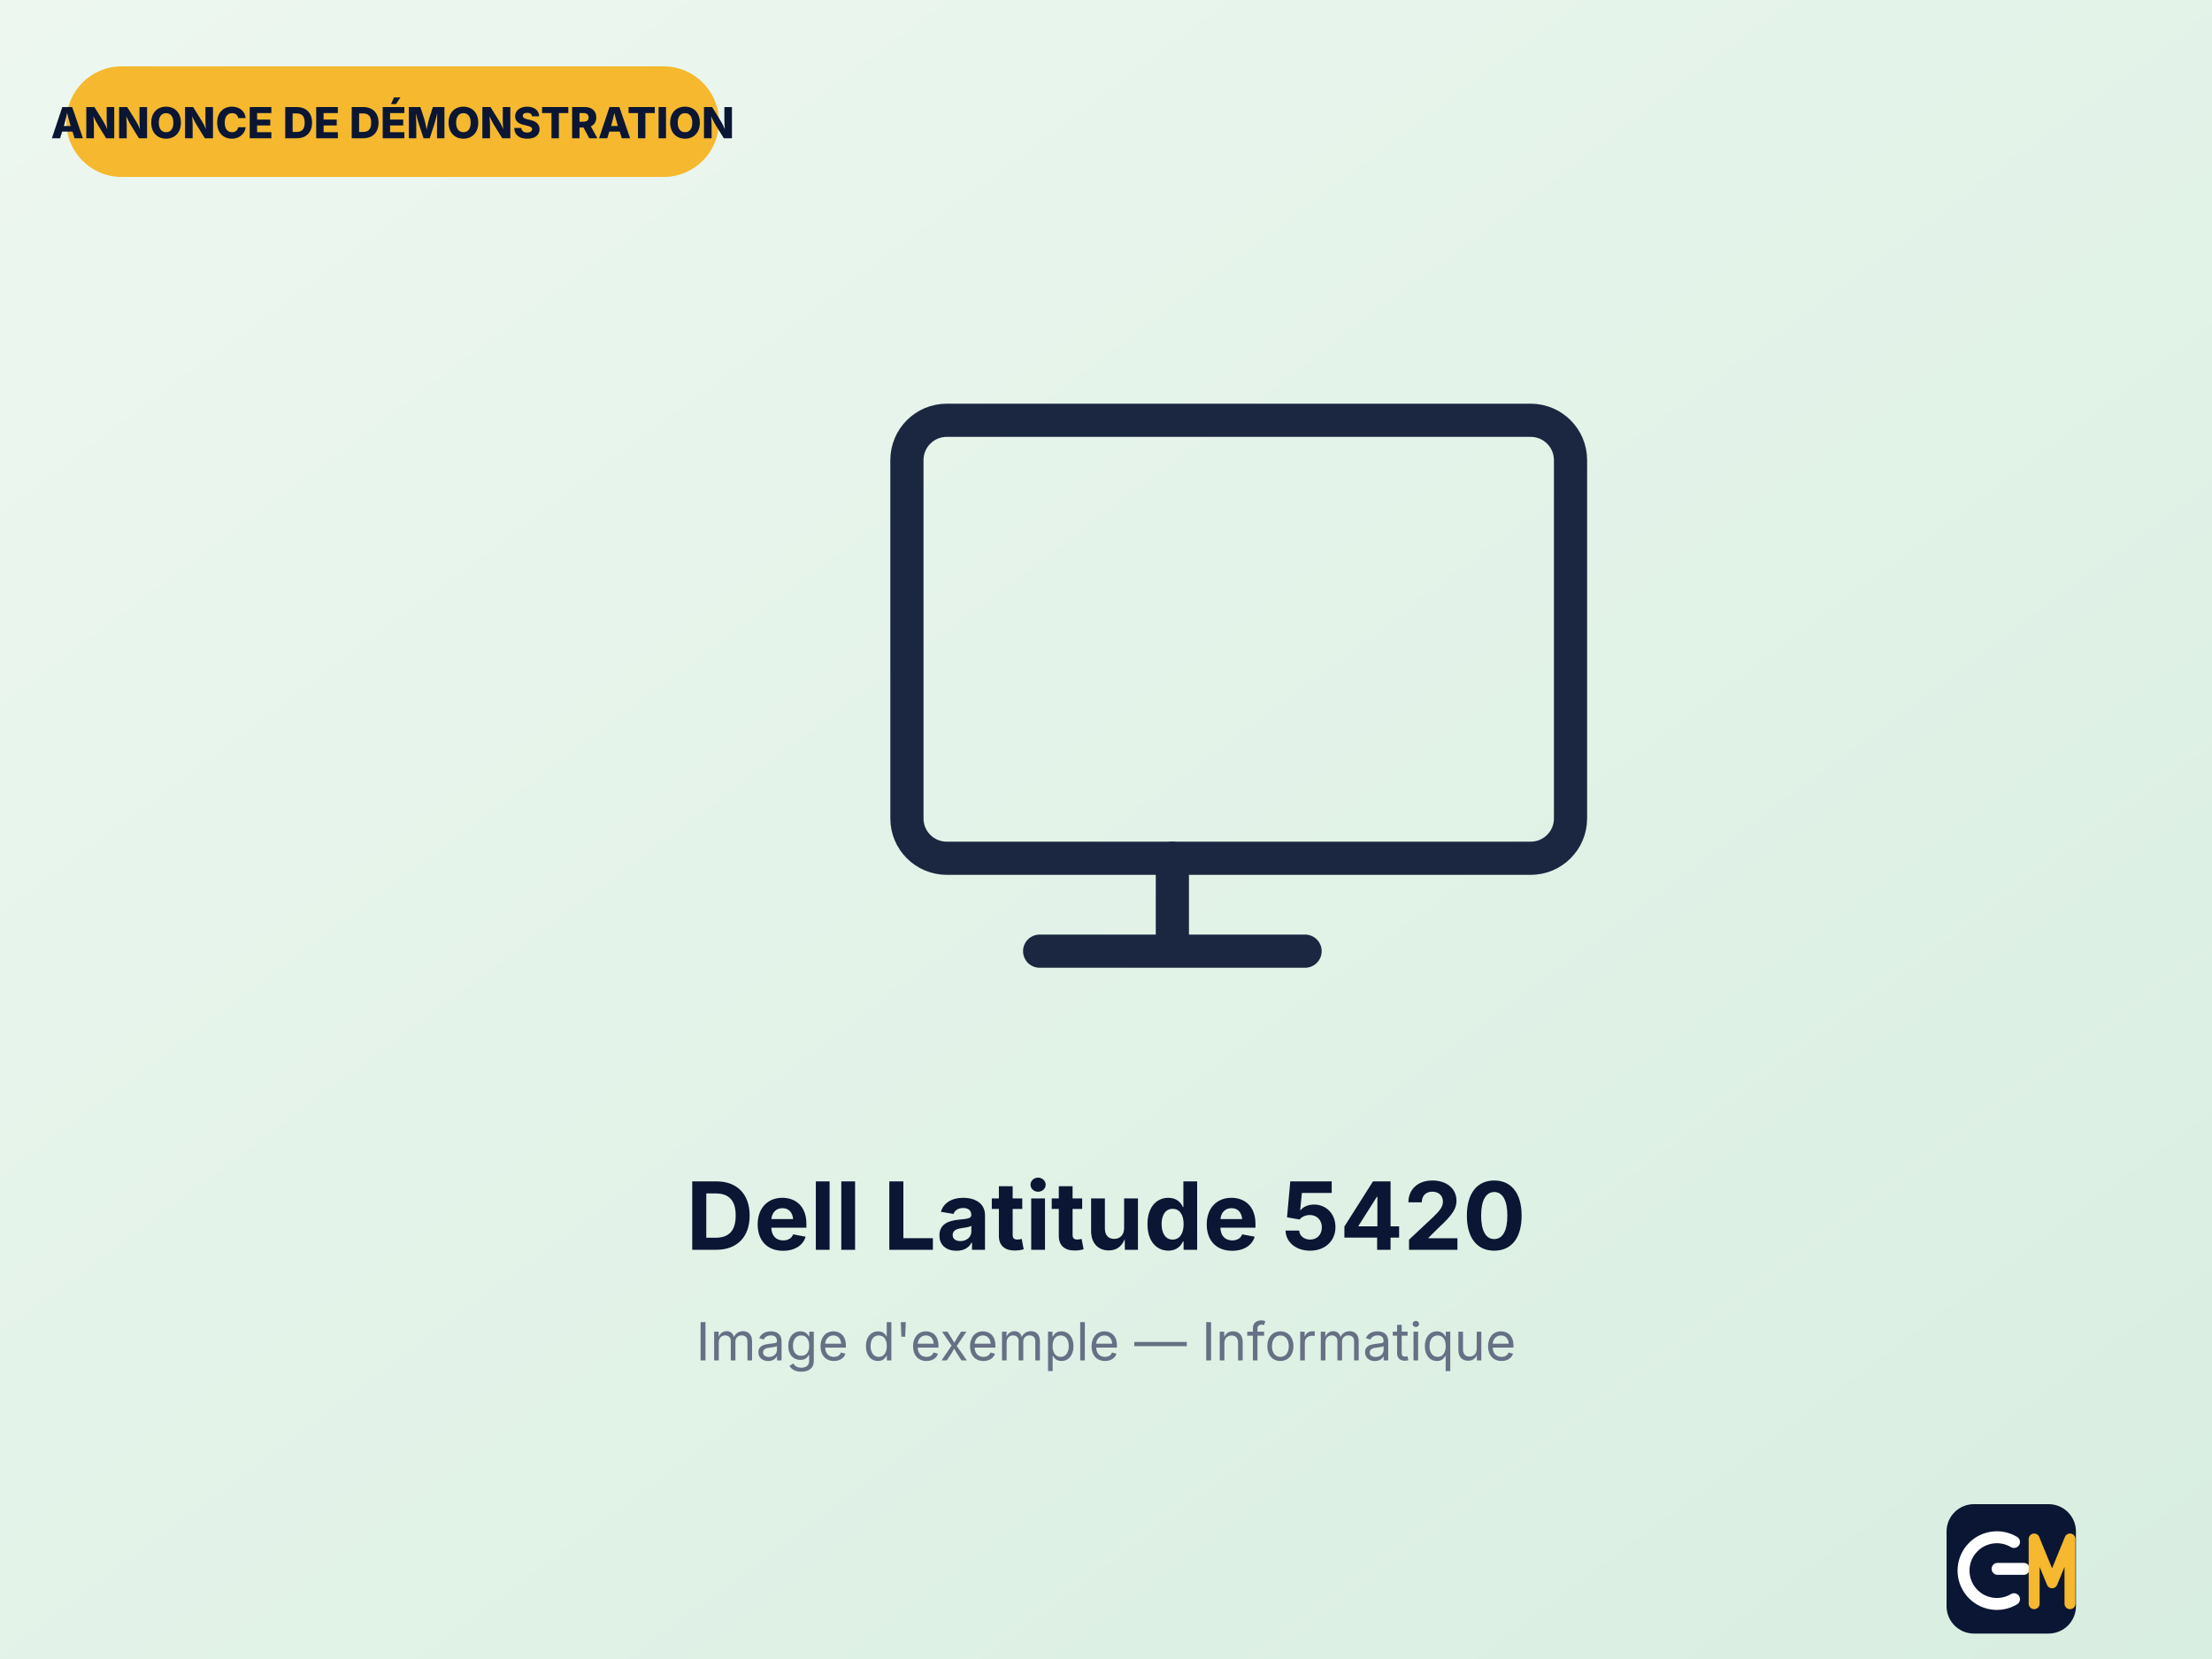
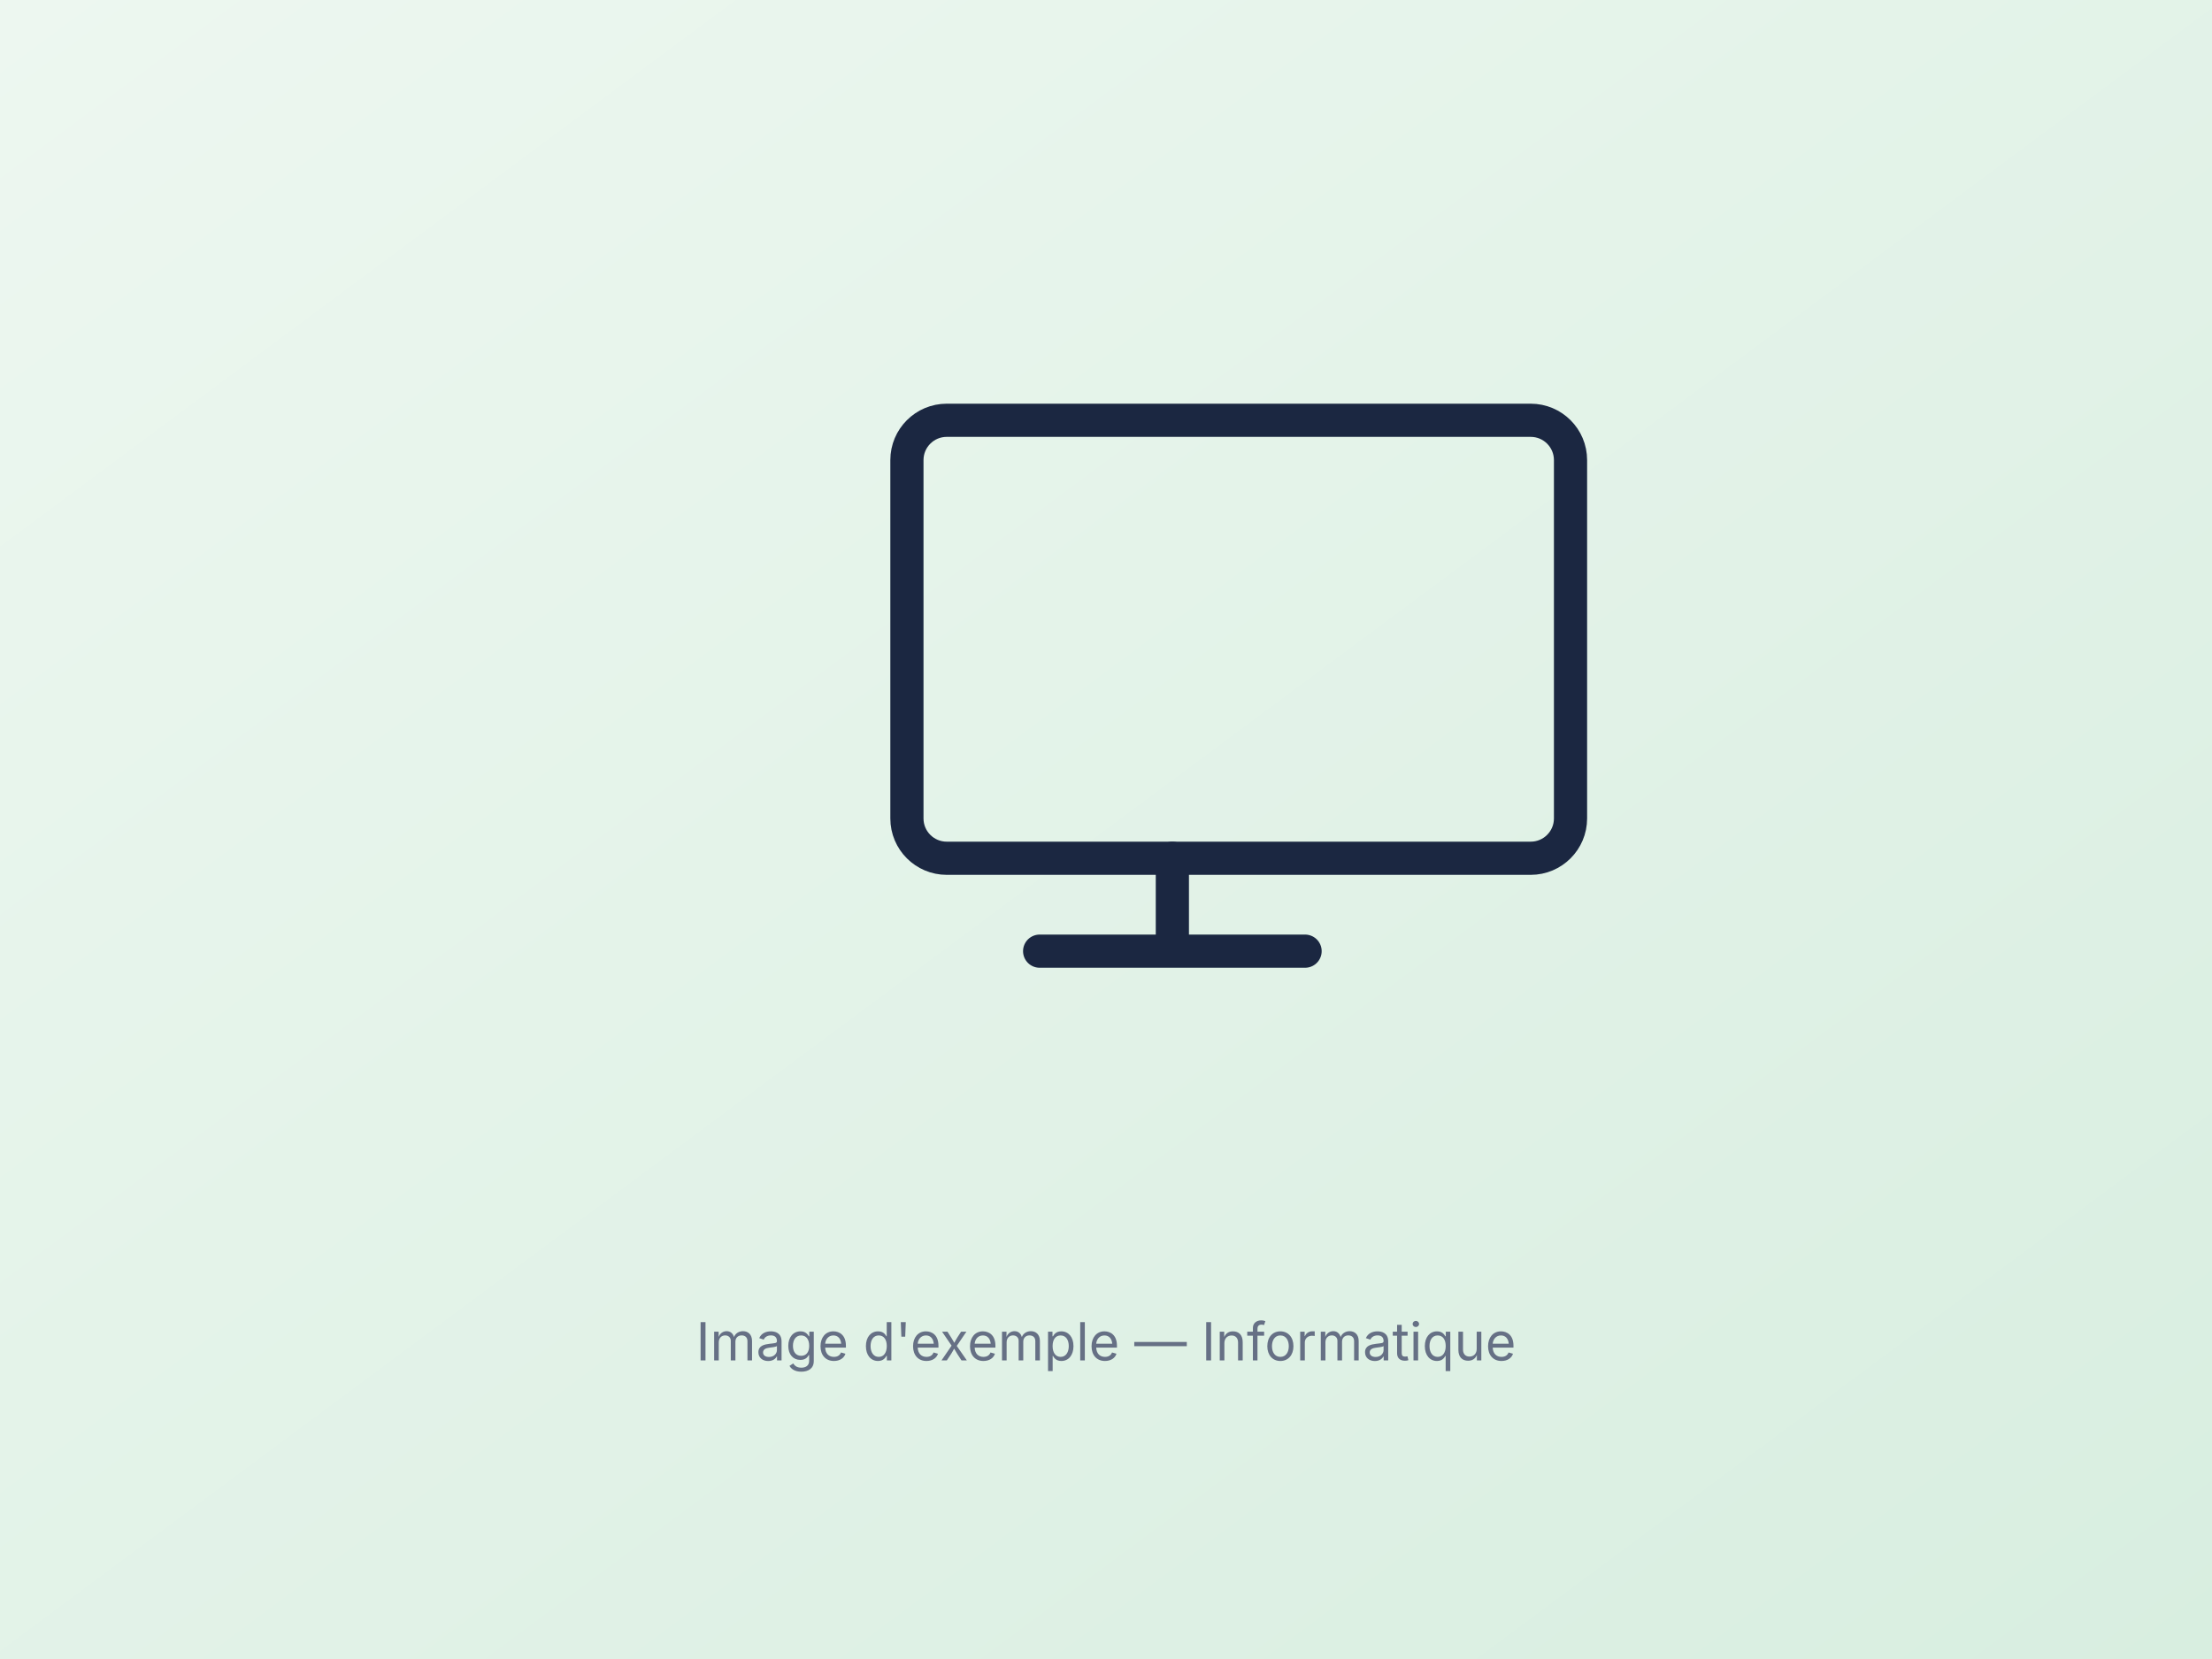
<svg xmlns="http://www.w3.org/2000/svg" width="800" height="600" viewBox="0 0 800 600">
  <defs>
    <linearGradient id="bg" x1="0" y1="0" x2="1" y2="1">
      <stop offset="0" stop-color="#EDF7F0" />
      <stop offset="1" stop-color="#D8EEE0" />
    </linearGradient>
  </defs>
  <rect width="800" height="600" fill="url(#bg)" />
  <g transform="translate(232,56) scale(2.4)" stroke="#0A1633" stroke-width="5" fill="none" stroke-linecap="round" stroke-linejoin="round" opacity="0.92">
    <rect x="40" y="40" width="100" height="66" rx="6" />
    <path d="M80 106v14M60 120h40" />
  </g>
-   <text x="400" y="452" text-anchor="middle" font-family="Inter, Arial, sans-serif" font-size="34" font-weight="700" fill="#0A1633">Dell Latitude 5420</text>
  <text x="400" y="492" text-anchor="middle" font-family="Inter, Arial, sans-serif" font-size="19" fill="#667085">Image d'exemple — Informatique</text>
-   <g>
-     <rect x="24" y="24" width="236" height="40" rx="20" fill="#F5B82E" />
-     <text x="142" y="50" text-anchor="middle" font-family="Inter, Arial, sans-serif" font-size="15.5" font-weight="800" fill="#0A1633">ANNONCE DE DÉMONSTRATION</text>
-   </g>
-   <g transform="translate(704,544) scale(0.9)">
-     <rect x="0" y="0" width="52" height="52" rx="11" fill="#0A1633" />
-     <path d="M 27.1 38.2 A 13.4 13.4 0 1 1 27.1 15.2" stroke="#fff" stroke-width="4.8" stroke-linecap="round" fill="none" />
-     <line x1="20.5" y1="26" x2="31" y2="26" stroke="#fff" stroke-width="4.8" stroke-linecap="round" />
-     <path d="M 35.2 40 L 35.2 14 L 42.4 31.6 L 49.6 14 L 49.6 40" stroke="#F5B82E" stroke-width="4.4" stroke-linecap="round" stroke-linejoin="round" fill="none" />
-   </g>
</svg>
